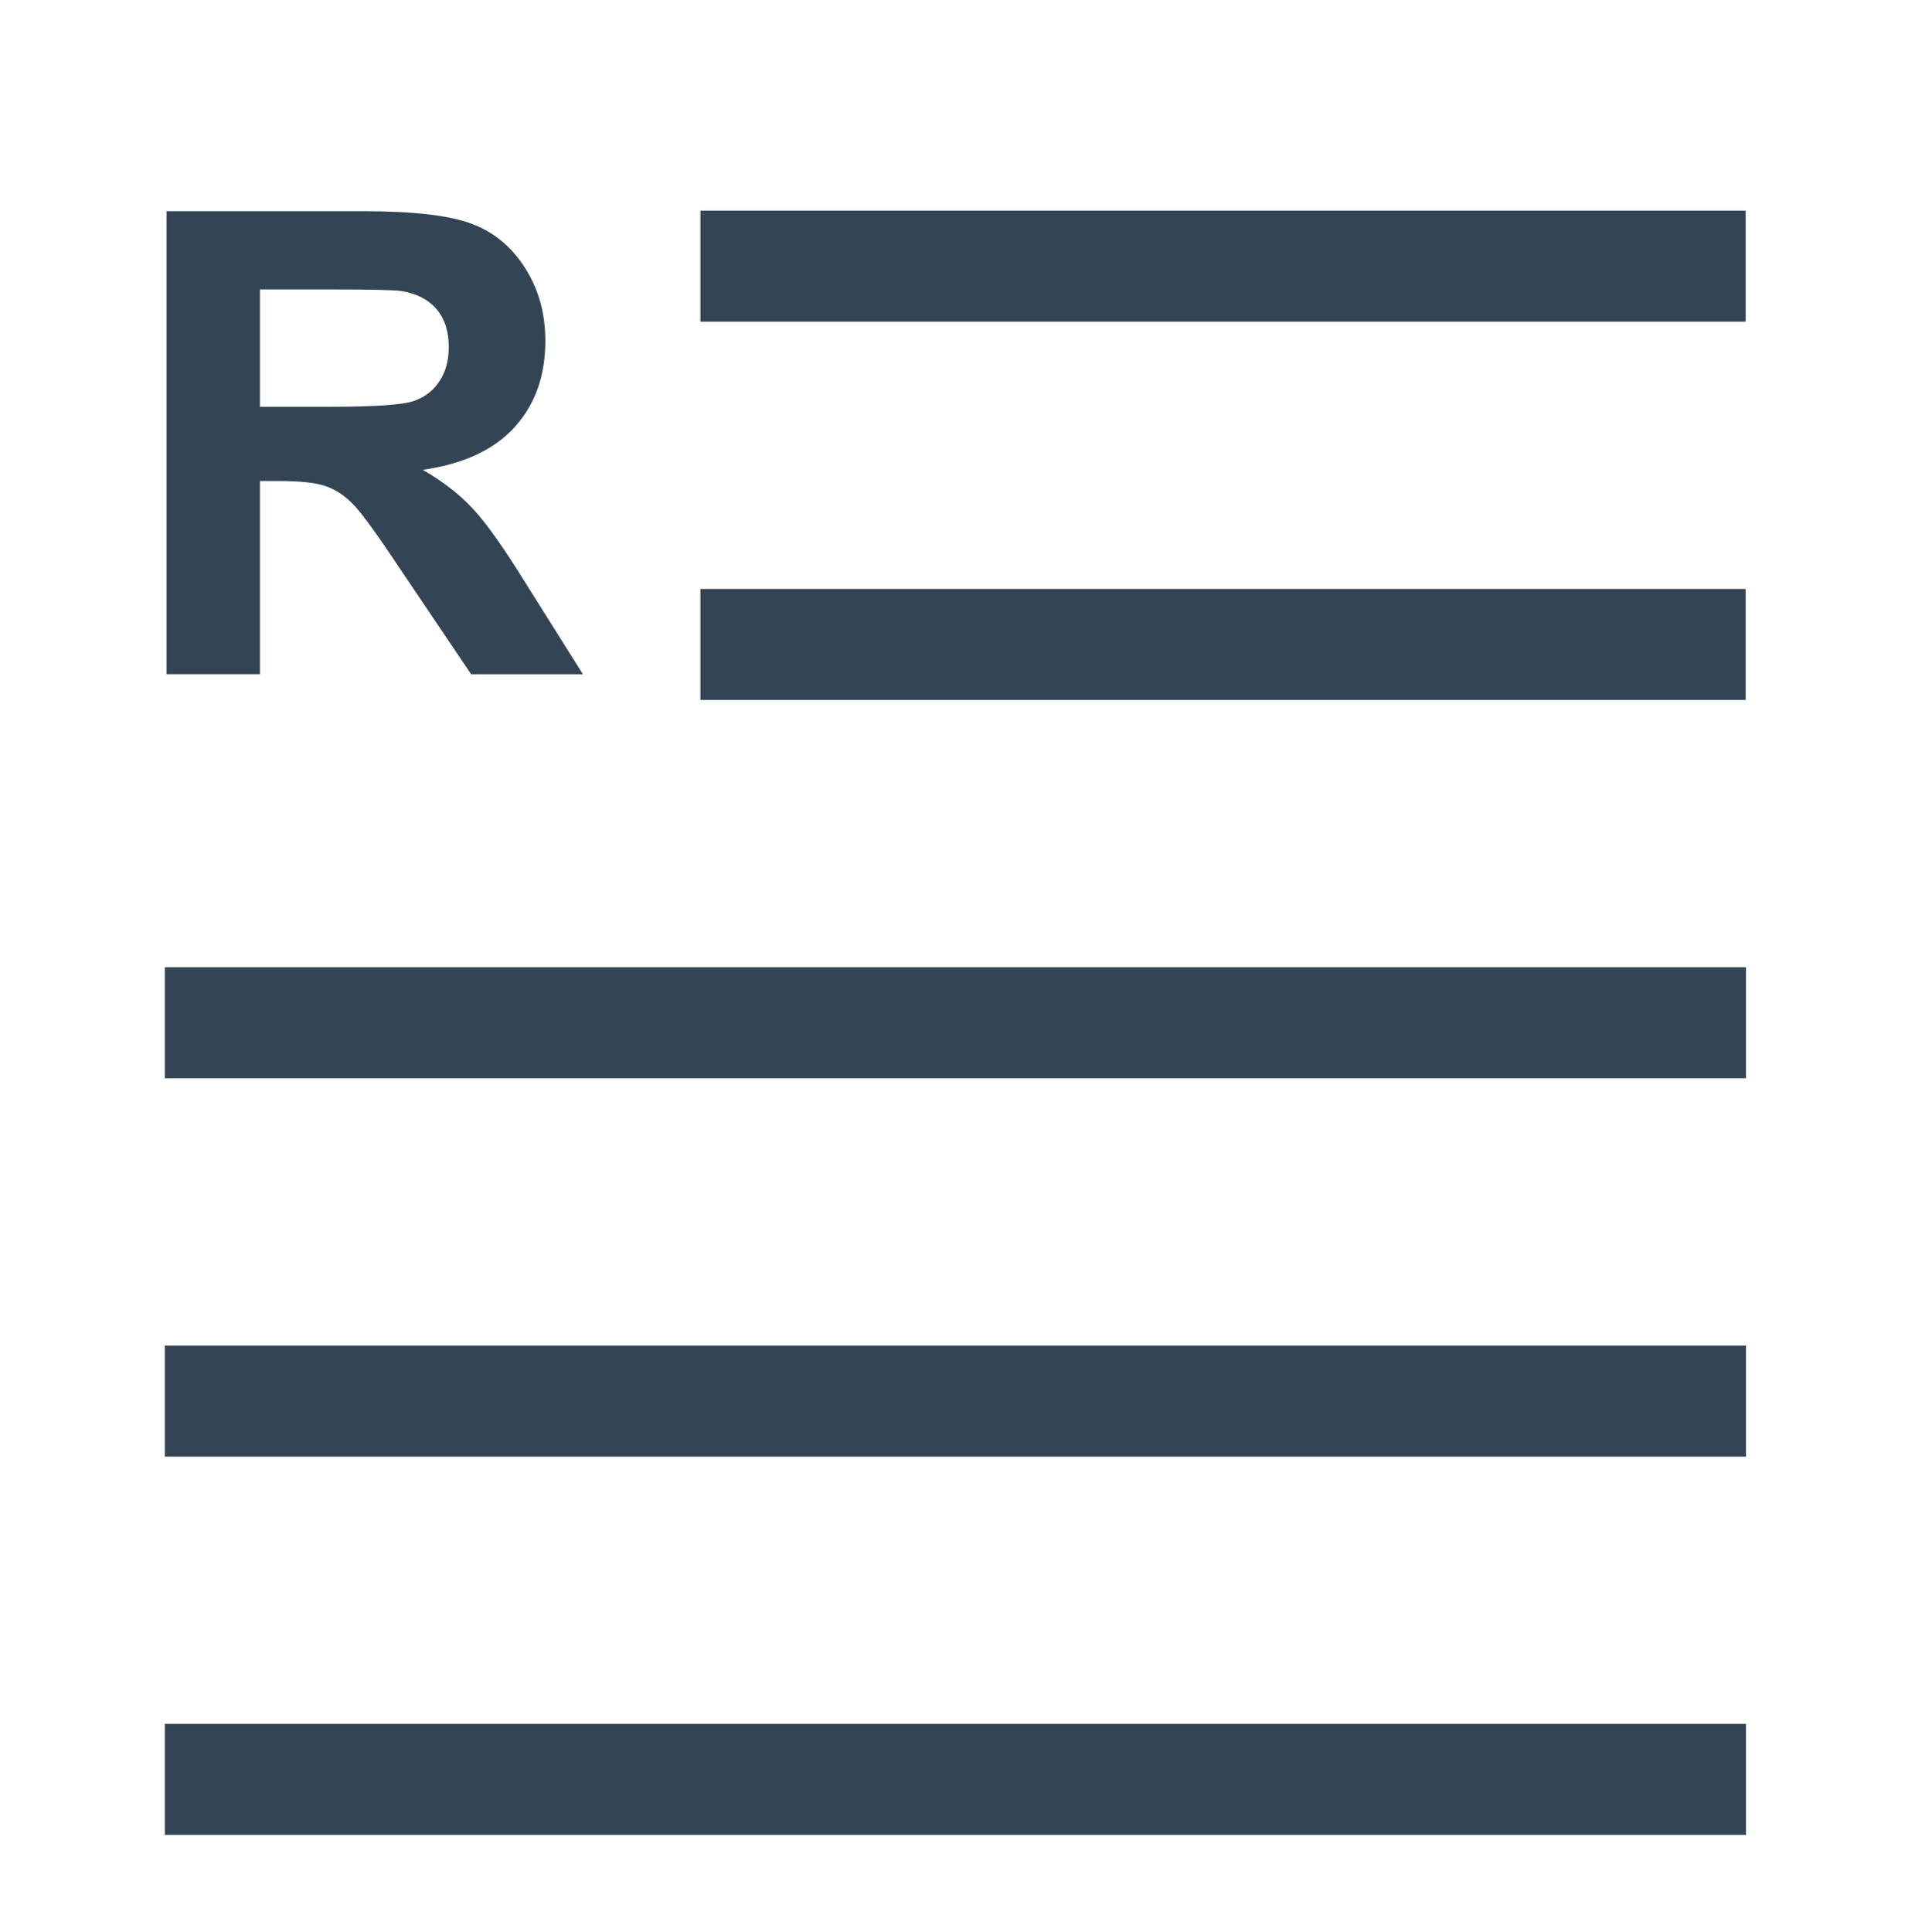
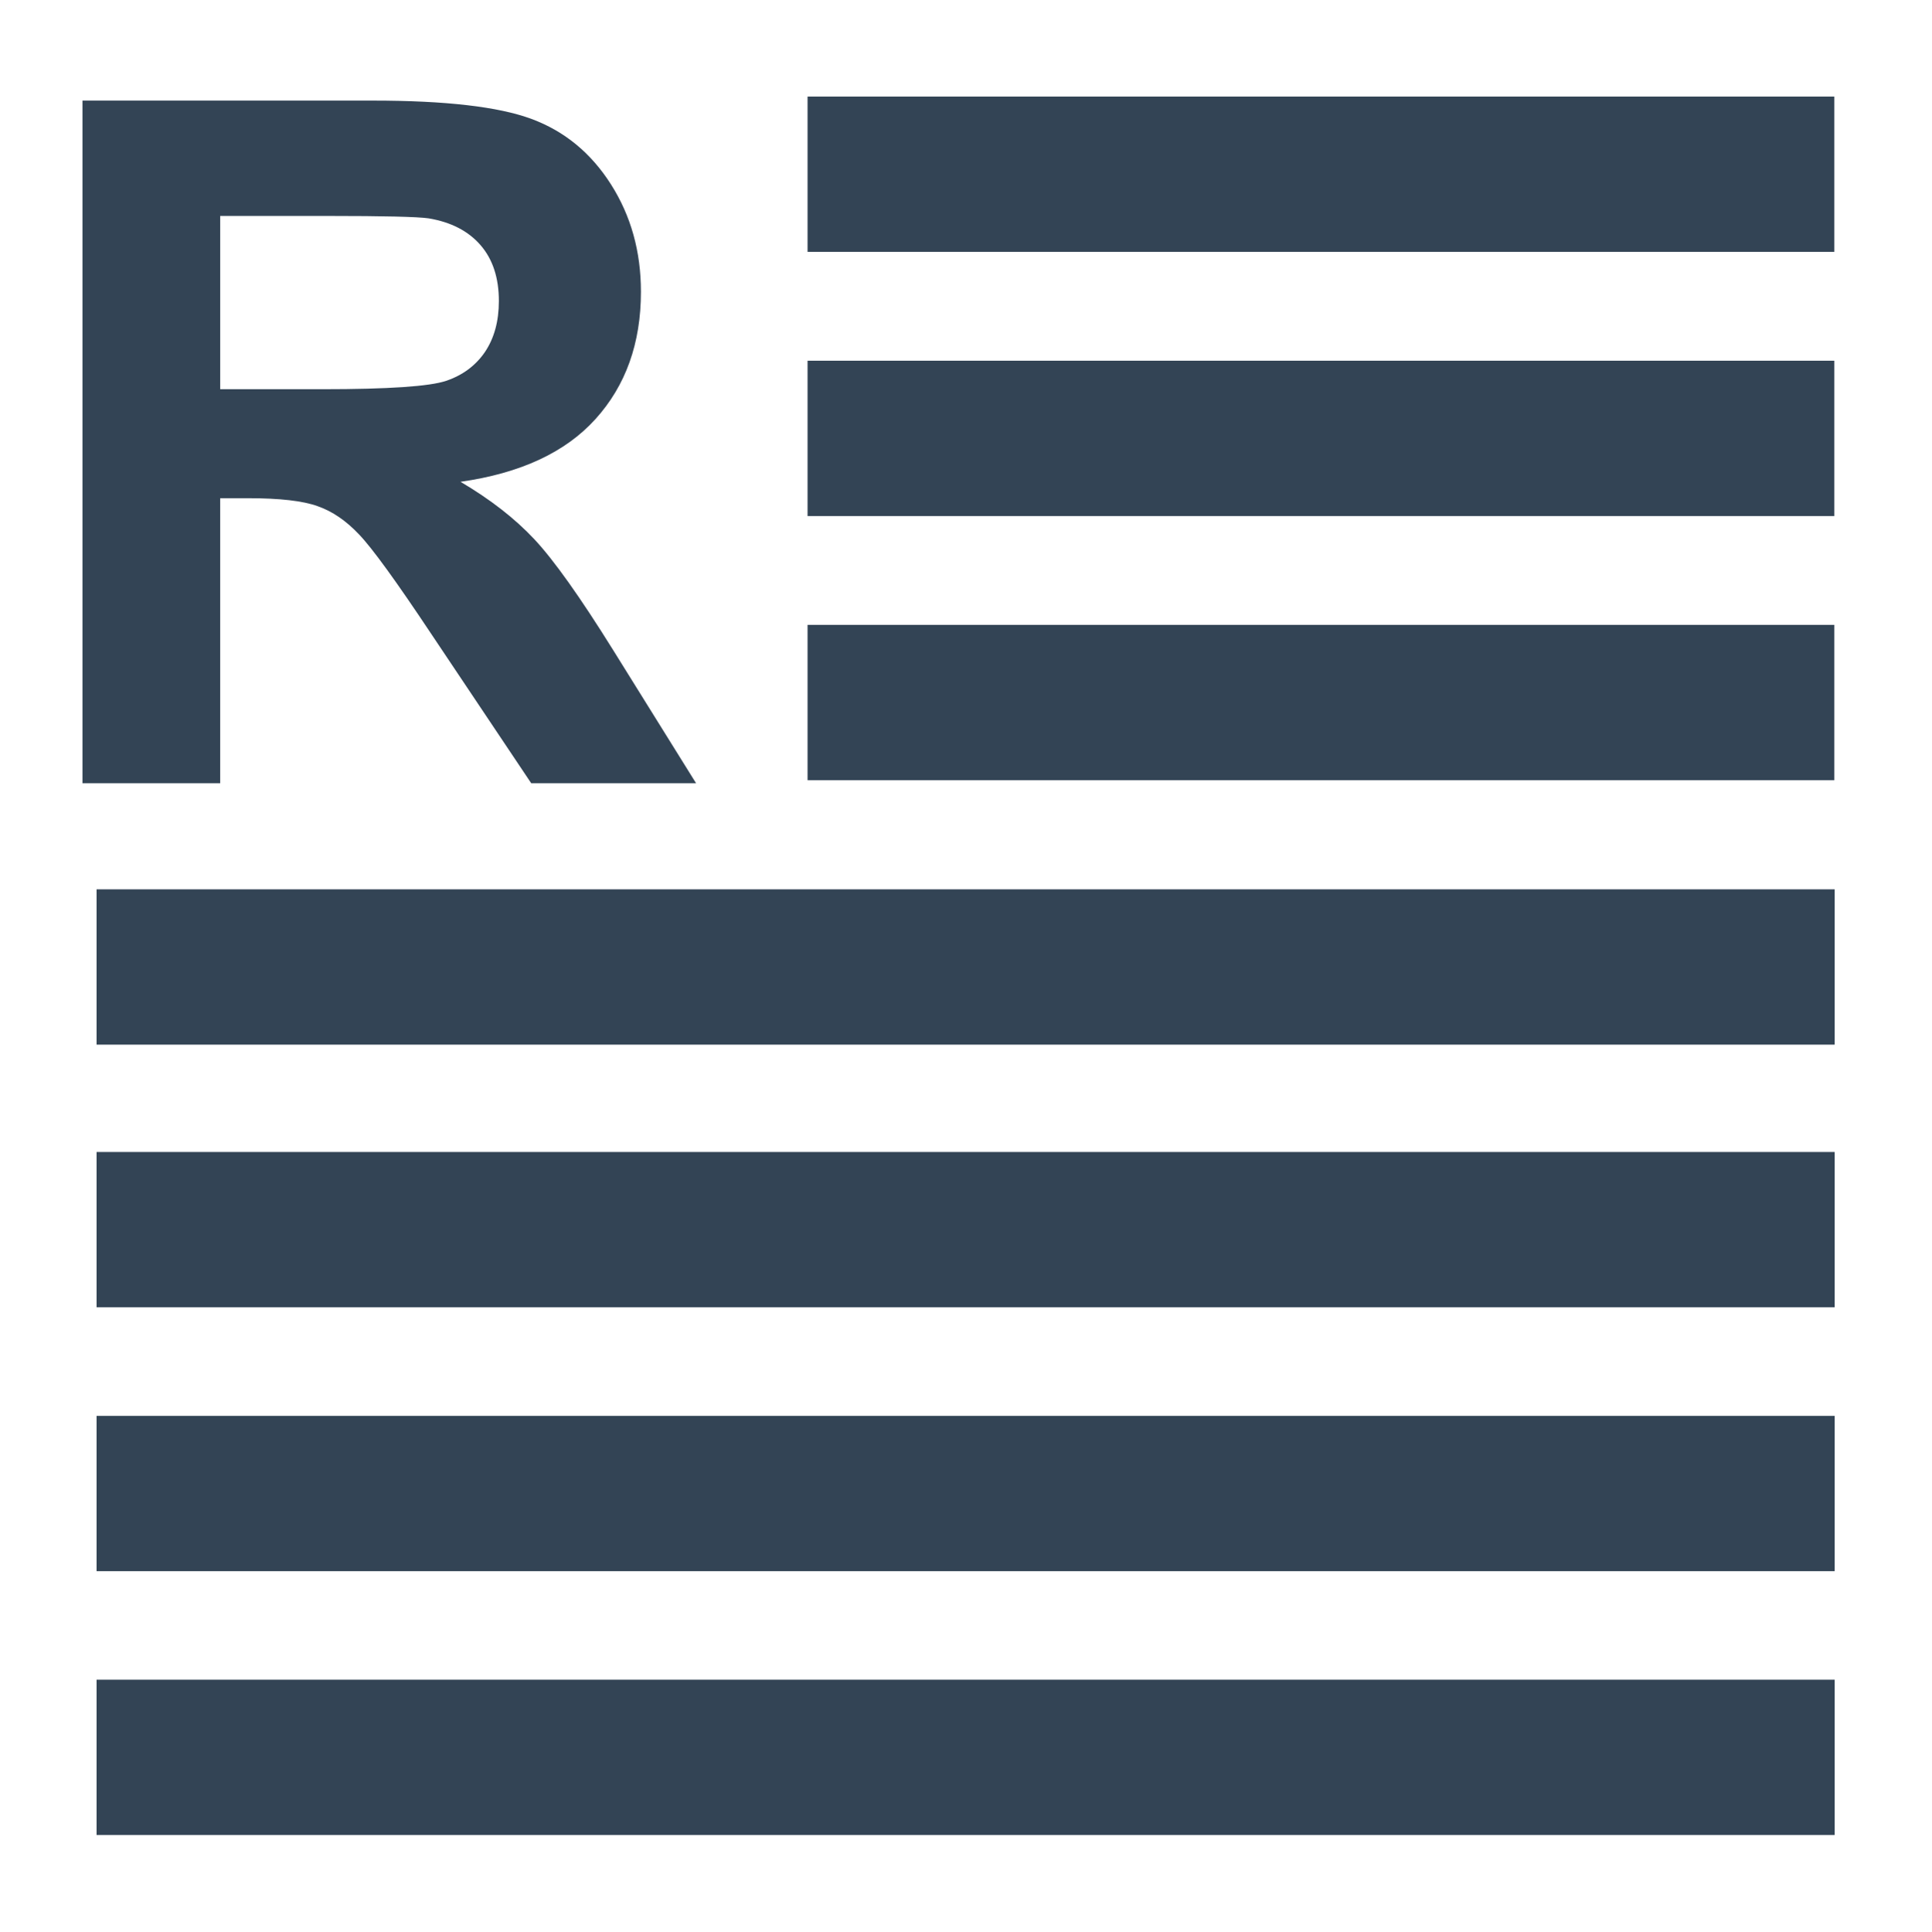
<svg xmlns="http://www.w3.org/2000/svg" version="1.1" viewBox="0.0 0.0 75.591 75.591" fill="none" stroke="none" stroke-linecap="square" stroke-miterlimit="10">
  <clipPath id="p.0">
    <path d="m0 0l75.591 0l0 75.591l-75.591 0l0 -75.591z" clip-rule="nonzero" />
  </clipPath>
  <g clip-path="url(#p.0)">
    <path fill="#000000" fill-opacity="0.0" d="m0 0l75.591 0l0 75.591l-75.591 0z" fill-rule="evenodd" />
-     <path fill="#000000" fill-opacity="0.0" d="m-4.341 3.78l28.315 0l0 26.583l-28.315 0z" fill-rule="evenodd" />
-     <path fill="#334455" d="m6.518 26.391l0 -18.125l7.703 0q2.906 0 4.219 0.484q1.312 0.484 2.109 1.734q0.797 1.25 0.797 2.859q0 2.047 -1.203 3.375q-1.203 1.328 -3.594 1.672q1.188 0.688 1.953 1.516q0.781 0.828 2.094 2.953l2.219 3.531l-4.375 0l-2.656 -3.938q-1.406 -2.125 -1.922 -2.672q-0.516 -0.547 -1.109 -0.75q-0.578 -0.203 -1.828 -0.203l-0.75 0l0 7.562l-3.656 0zm3.656 -10.469l2.703 0q2.641 0 3.297 -0.219q0.656 -0.219 1.016 -0.766q0.375 -0.547 0.375 -1.359q0 -0.922 -0.484 -1.484q-0.484 -0.562 -1.375 -0.703q-0.453 -0.062 -2.672 -0.062l-2.859 0l0 4.594z" fill-rule="nonzero" />
-     <path fill="#334455" d="m27.415 8.245l40.913 0l0 4.346l-40.913 0z" fill-rule="evenodd" />
-     <path fill="#334455" d="m27.415 23.052l40.913 0l0 4.346l-40.913 0z" fill-rule="evenodd" />
-     <path fill="#334455" d="m6.451 37.86l61.89 0l0 4.346l-61.89 0z" fill-rule="evenodd" />
-     <path fill="#334455" d="m6.451 52.668l61.89 0l0 4.346l-61.89 0z" fill-rule="evenodd" />
-     <path fill="#334455" d="m6.451 67.475l61.89 0l0 4.346l-61.89 0z" fill-rule="evenodd" />
+     <path fill="#000000" fill-opacity="0.0" d="m-8.507 4.025l28.315 0l0 26.583l-28.315 0z" fill-rule="evenodd" />
+     <path fill="#334455" d="m3.228 30.656l0 -26.719l11.359 0q4.281 0 6.219 0.719q1.938 0.719 3.109 2.562q1.172 1.844 1.172 4.203q0 3.016 -1.781 4.984q-1.766 1.953 -5.281 2.453q1.75 1.031 2.891 2.25q1.141 1.219 3.078 4.328l3.25 5.219l-6.453 0l-3.891 -5.812q-2.078 -3.125 -2.844 -3.922q-0.766 -0.812 -1.625 -1.109q-0.859 -0.312 -2.719 -0.312l-1.094 0l0 11.156l-5.391 0zm5.391 -15.422l4.0 0q3.875 0 4.844 -0.328q0.969 -0.328 1.516 -1.125q0.547 -0.812 0.547 -2.0q0 -1.359 -0.719 -2.188q-0.719 -0.828 -2.031 -1.047q-0.656 -0.094 -3.938 -0.094l-4.219 0l0 6.781z" fill-rule="nonzero" />
+     <path fill="#334455" d="m31.609 3.78l40.189 0l0 6.079l-40.189 0z" fill-rule="evenodd" />
+     <path fill="#334455" d="m31.609 24.458l40.189 0l0 6.079l-40.189 0z" fill-rule="evenodd" />
+     <path fill="#334455" d="m3.78 45.091l68.031 0l0 6.079l-68.031 0z" fill-rule="evenodd" />
+     <path fill="#334455" d="m3.78 65.746l68.031 0l0 6.079l-68.031 0z" fill-rule="evenodd" />
+     <path fill="#334455" d="m31.609 14.119l40.189 0l0 6.079l-40.189 0z" fill-rule="evenodd" />
+     <path fill="#334455" d="m3.78 34.81l68.031 0l0 6.079l-68.031 0z" fill-rule="evenodd" />
+     <path fill="#334455" d="m3.78 55.419l68.031 0l0 6.079l-68.031 0z" fill-rule="evenodd" />
  </g>
</svg>
